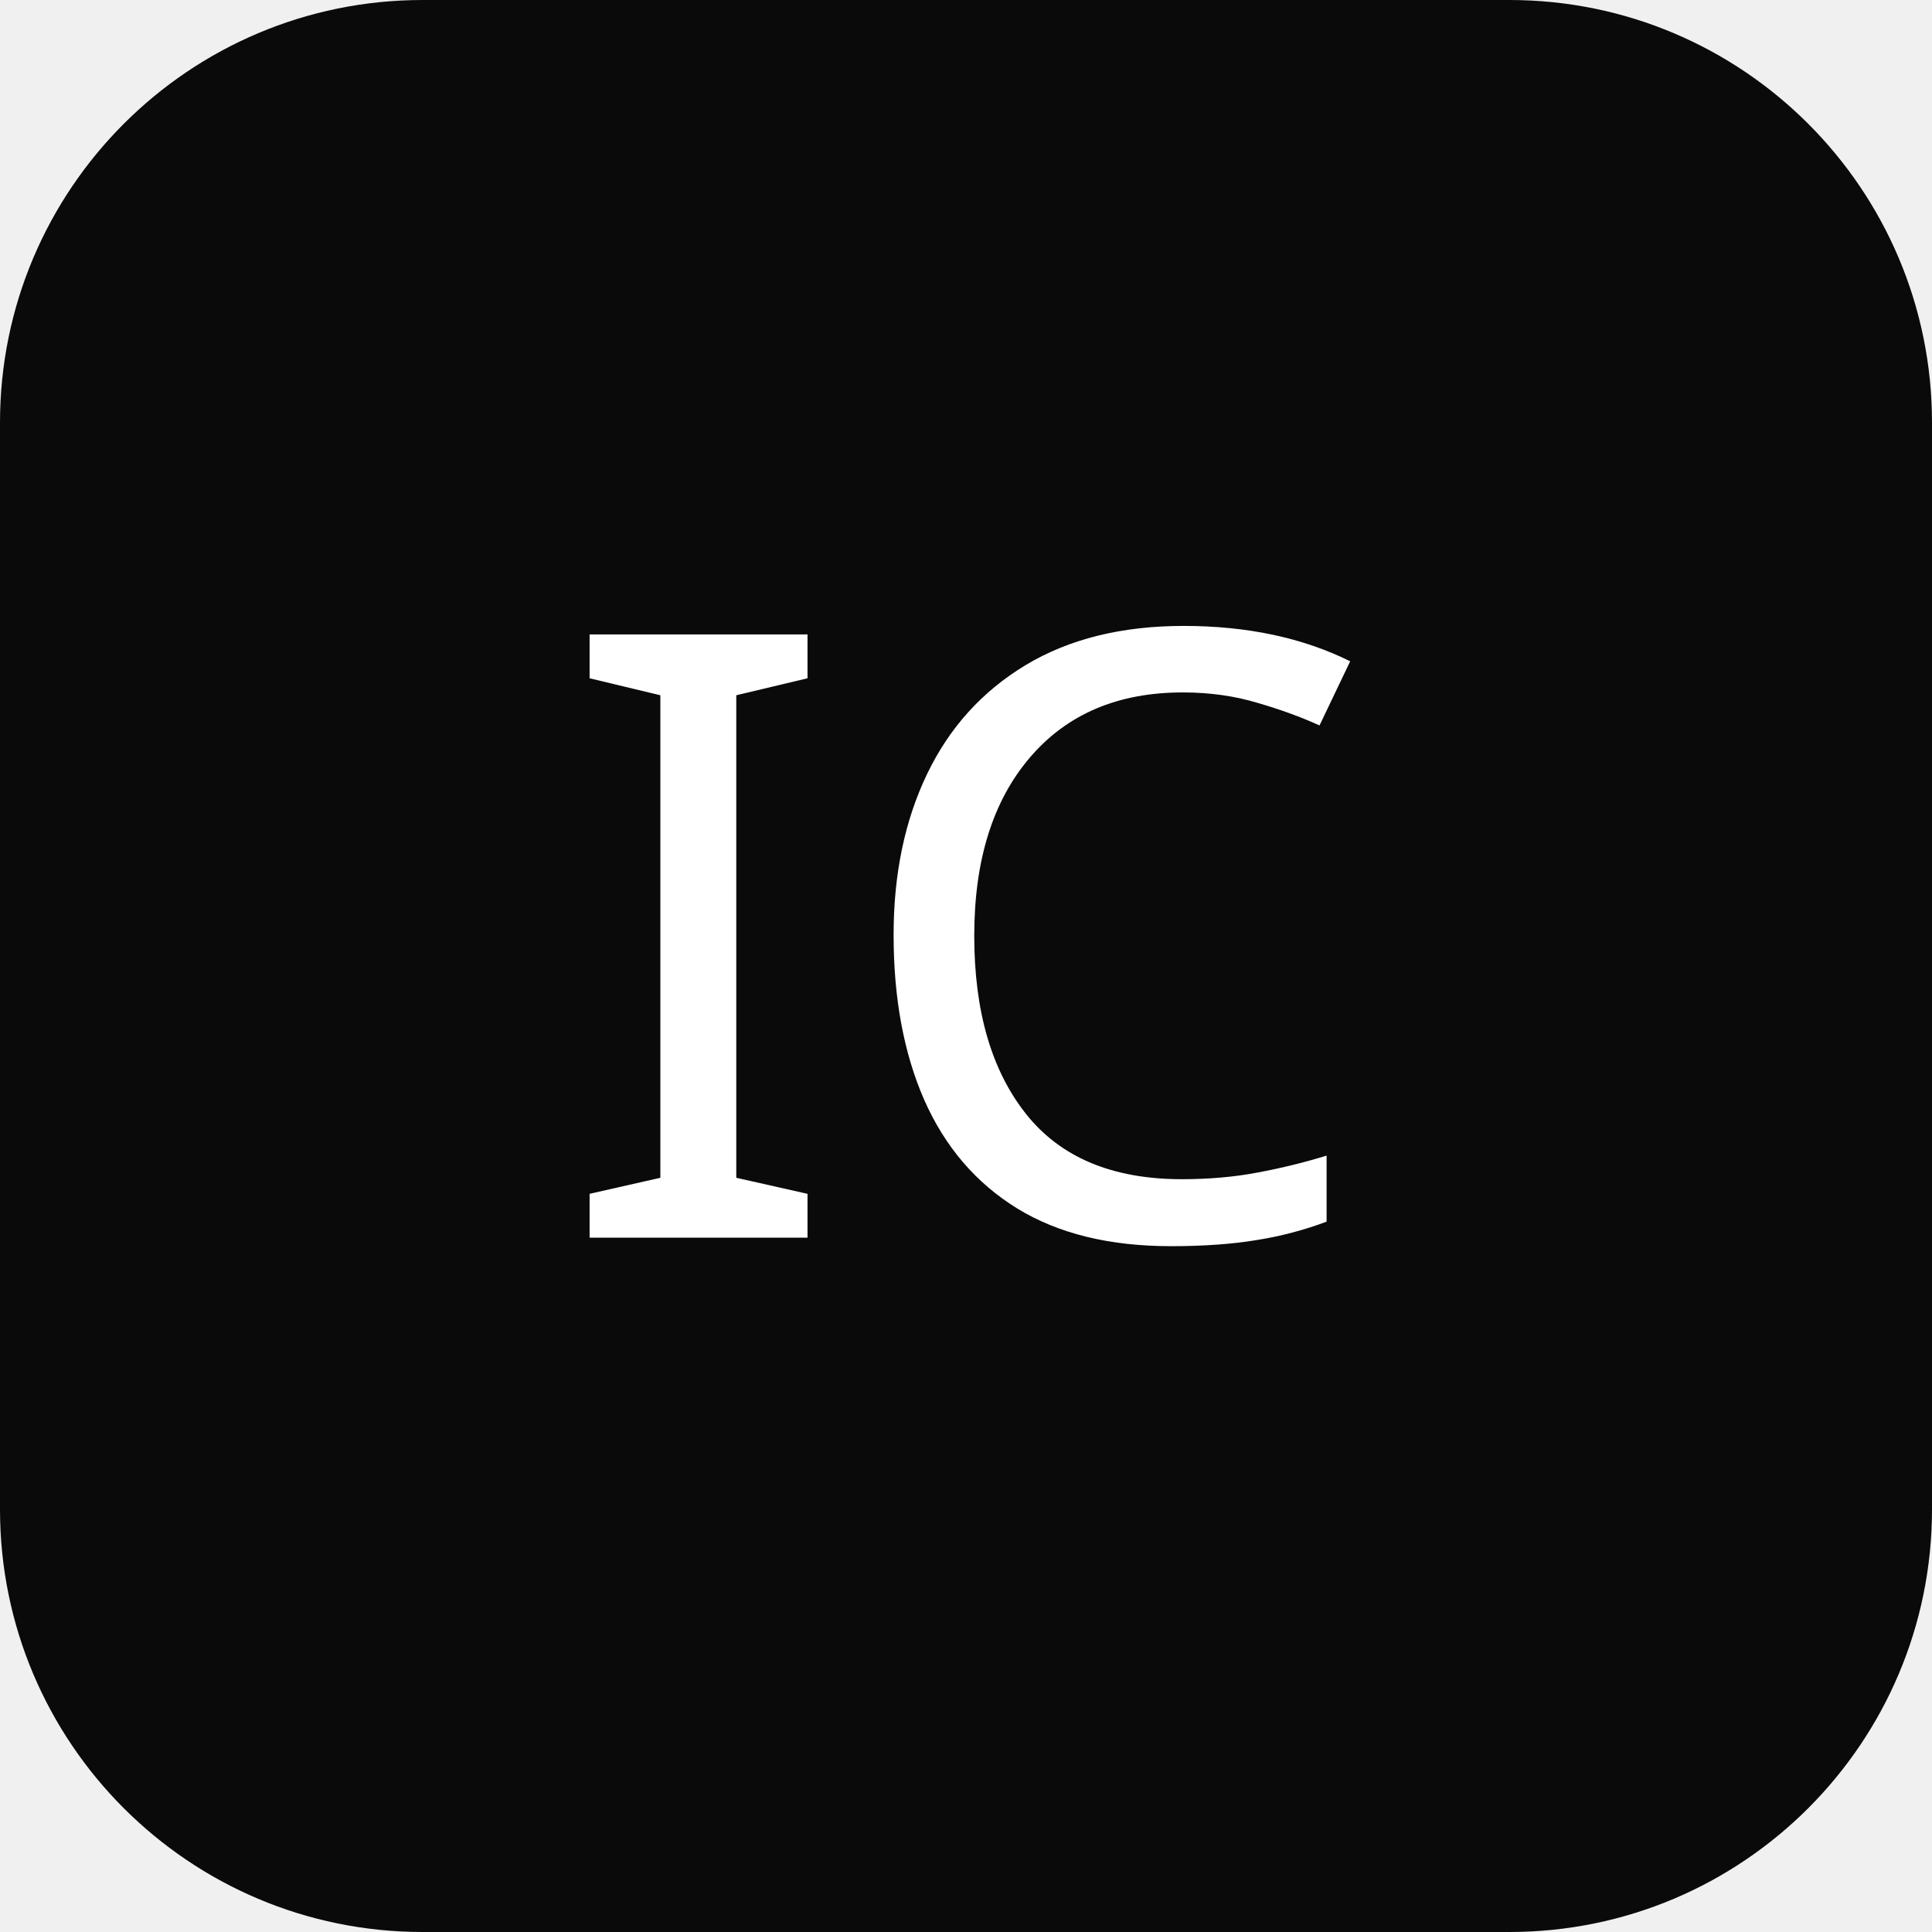
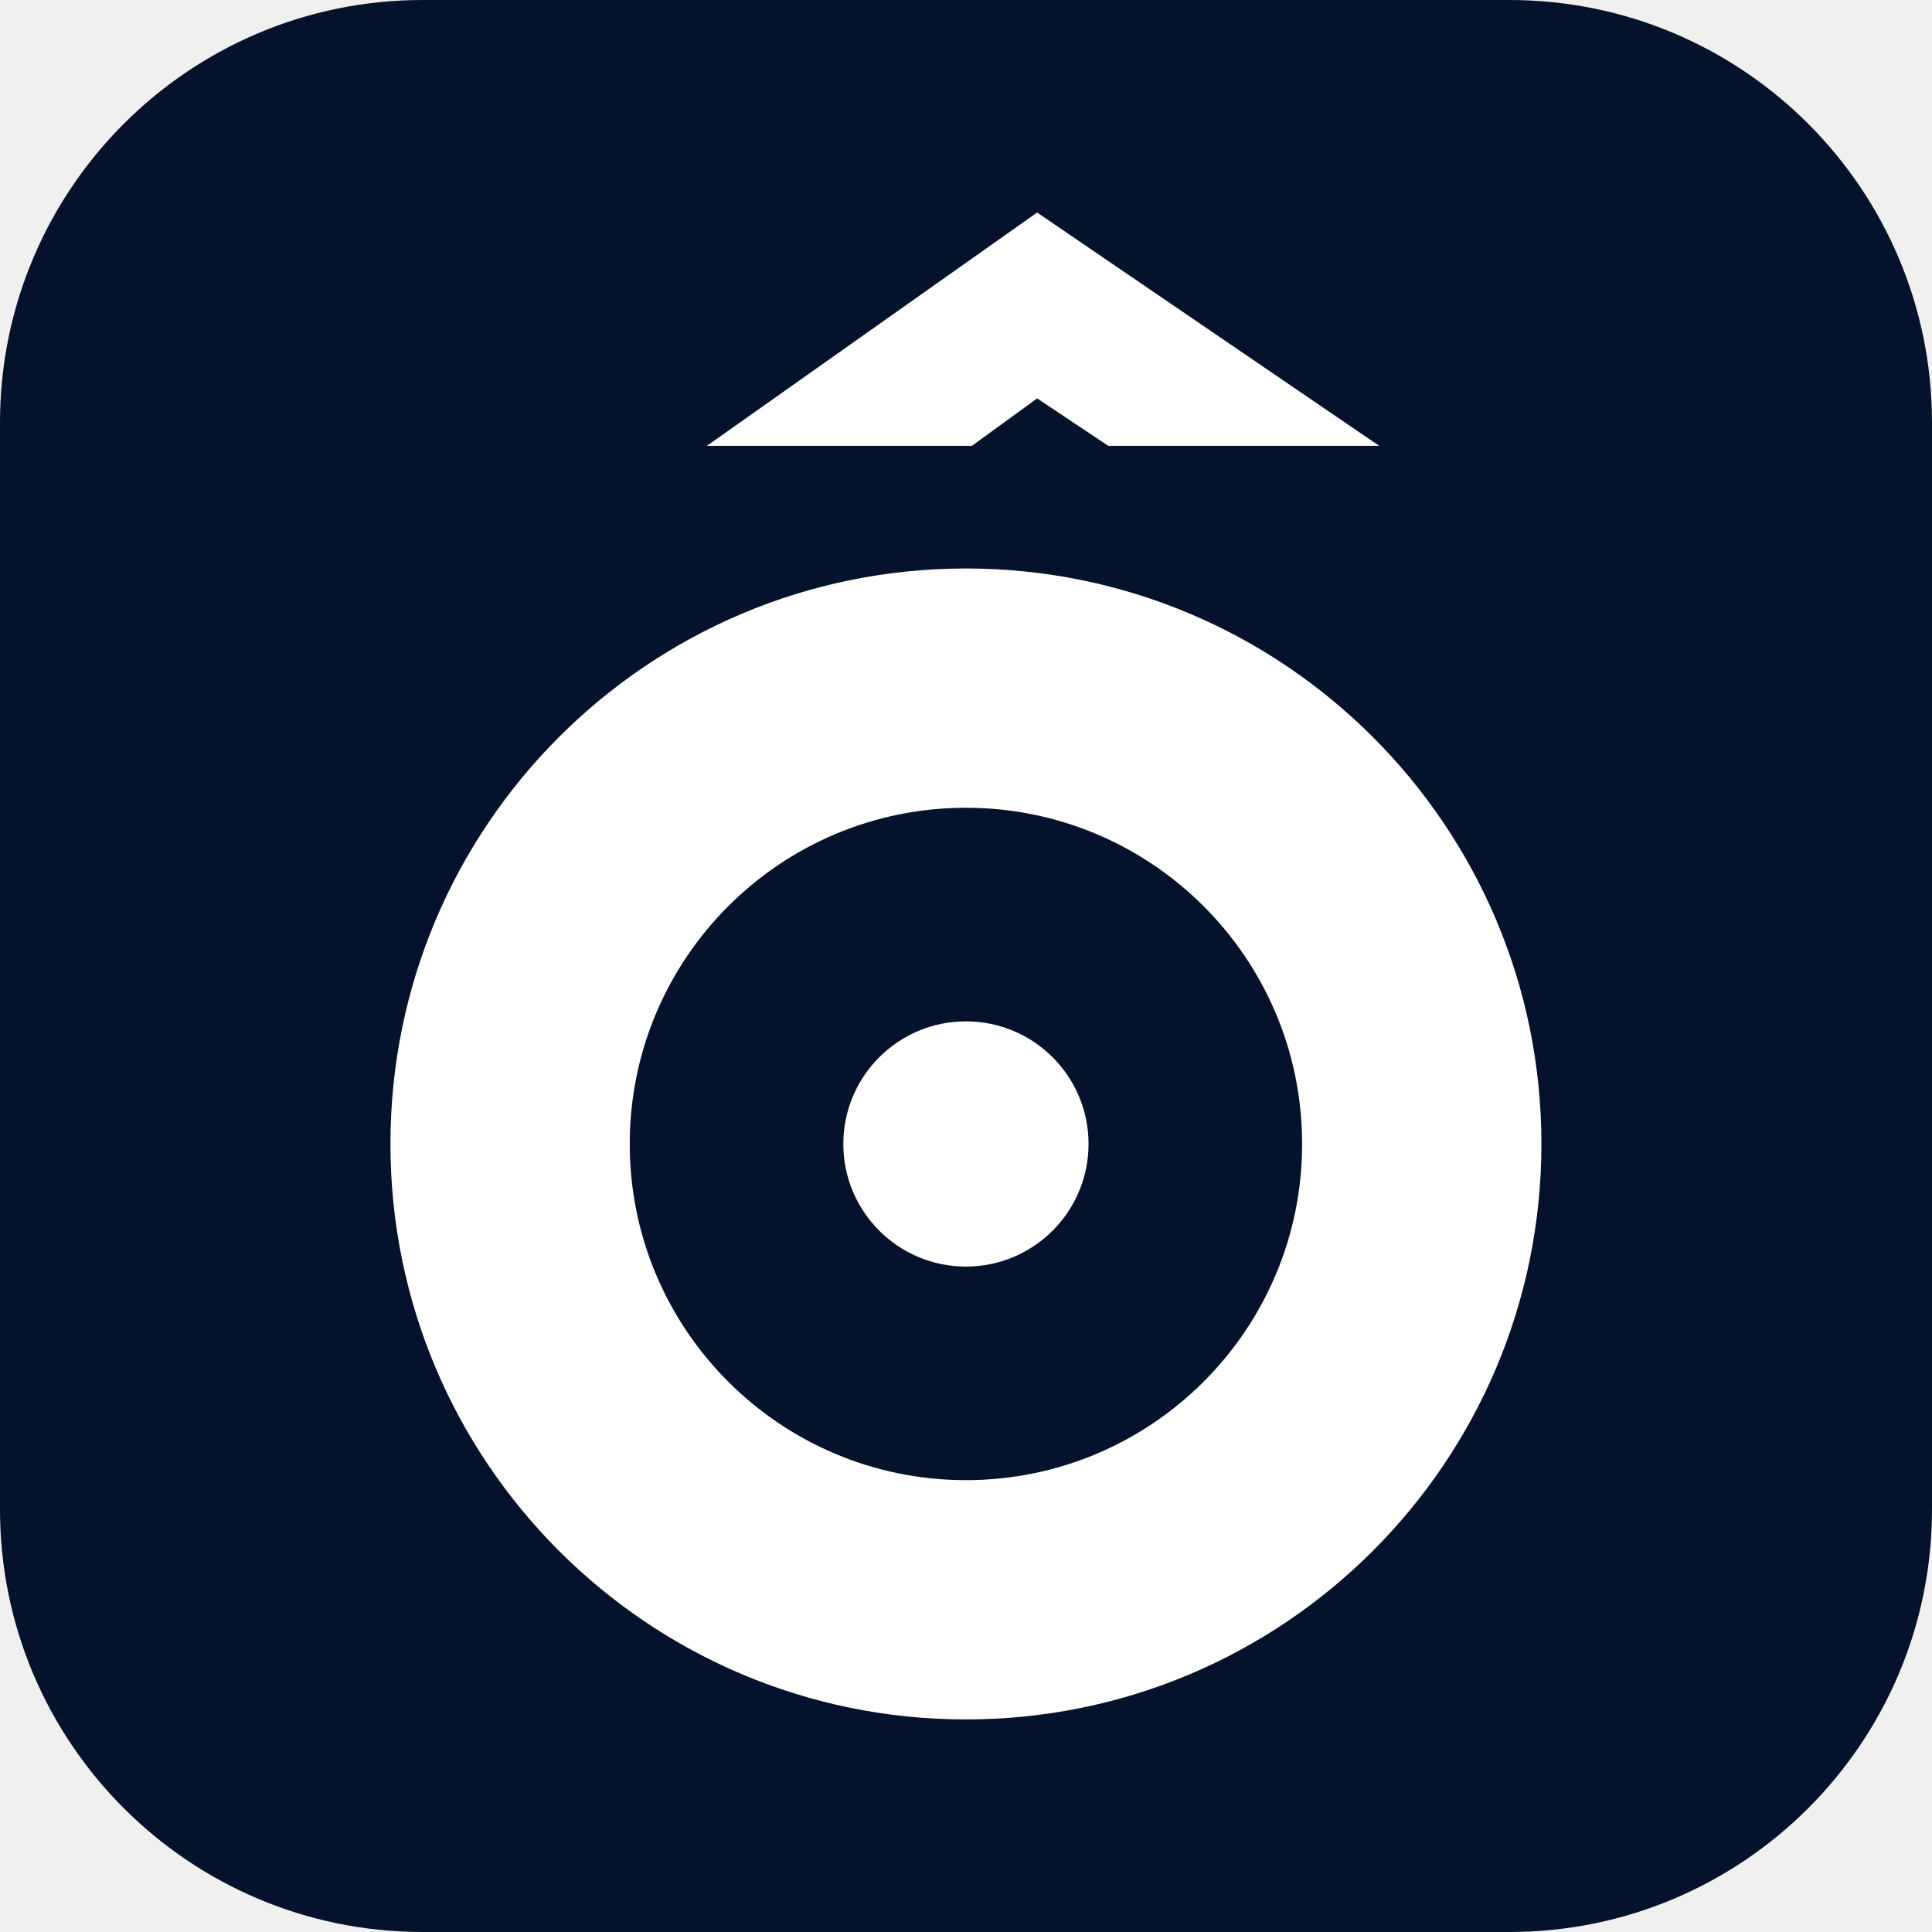
<svg xmlns="http://www.w3.org/2000/svg" viewBox="0 0 64 64" width="64" height="64">
-   <rect width="64" height="64" rx="14" fill="#0A0A0A" />
-   <text x="32" y="41" font-family="Impact, Haettenschweiler, sans-serif" font-size="28" fill="#FFFFFF" text-anchor="middle">IC</text>
+   <rect width="64" height="64" rx="14" fill="#04122B" />
+   <path fill="#FFFFFF" fill-rule="evenodd" transform="translate(-50.938 -11.696) scale(0.06551)" d="M975 757a291 291 0 1 0 582 0a291 291 0 1 0 -582 0zM1096 757a170 170 0 1 1 340 0a170 170 0 1 1 -340 0zM1204 757a62 62 0 1 0 124 0a62 62 0 1 0 -124 0zM1135 404L1302 286L1475 404L1338 404L1302 380L1269 404z" />
</svg>
